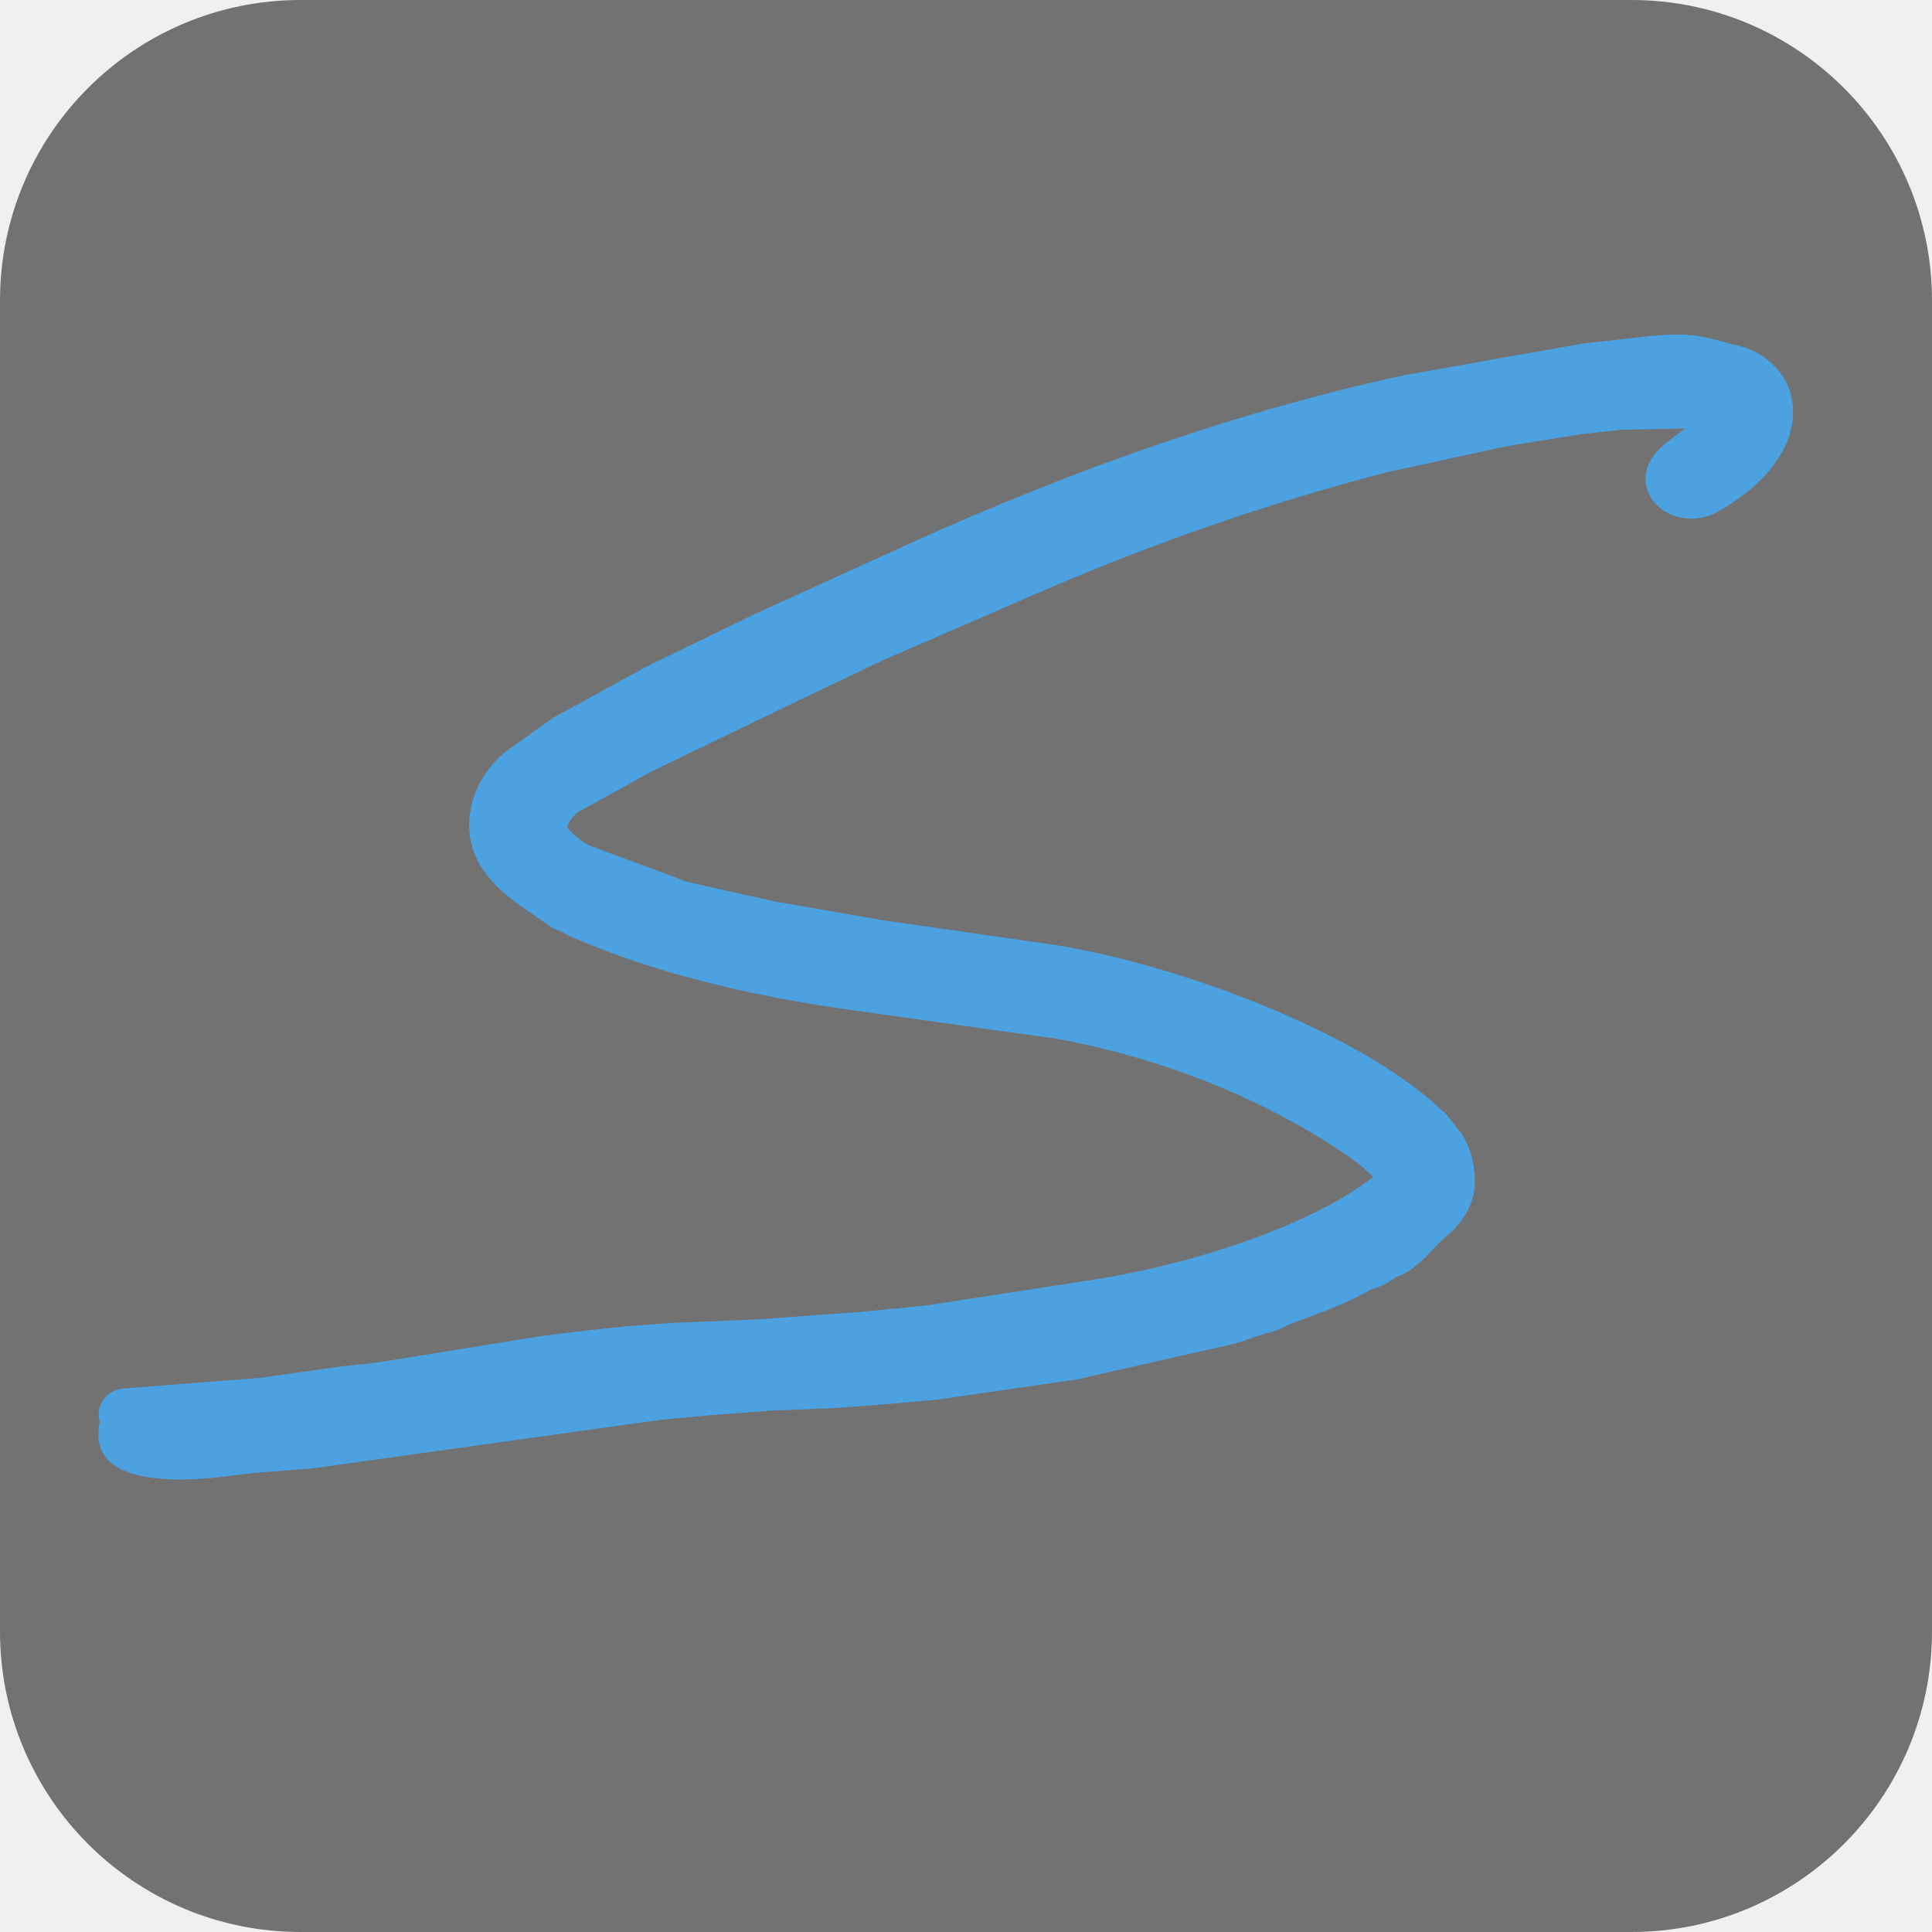
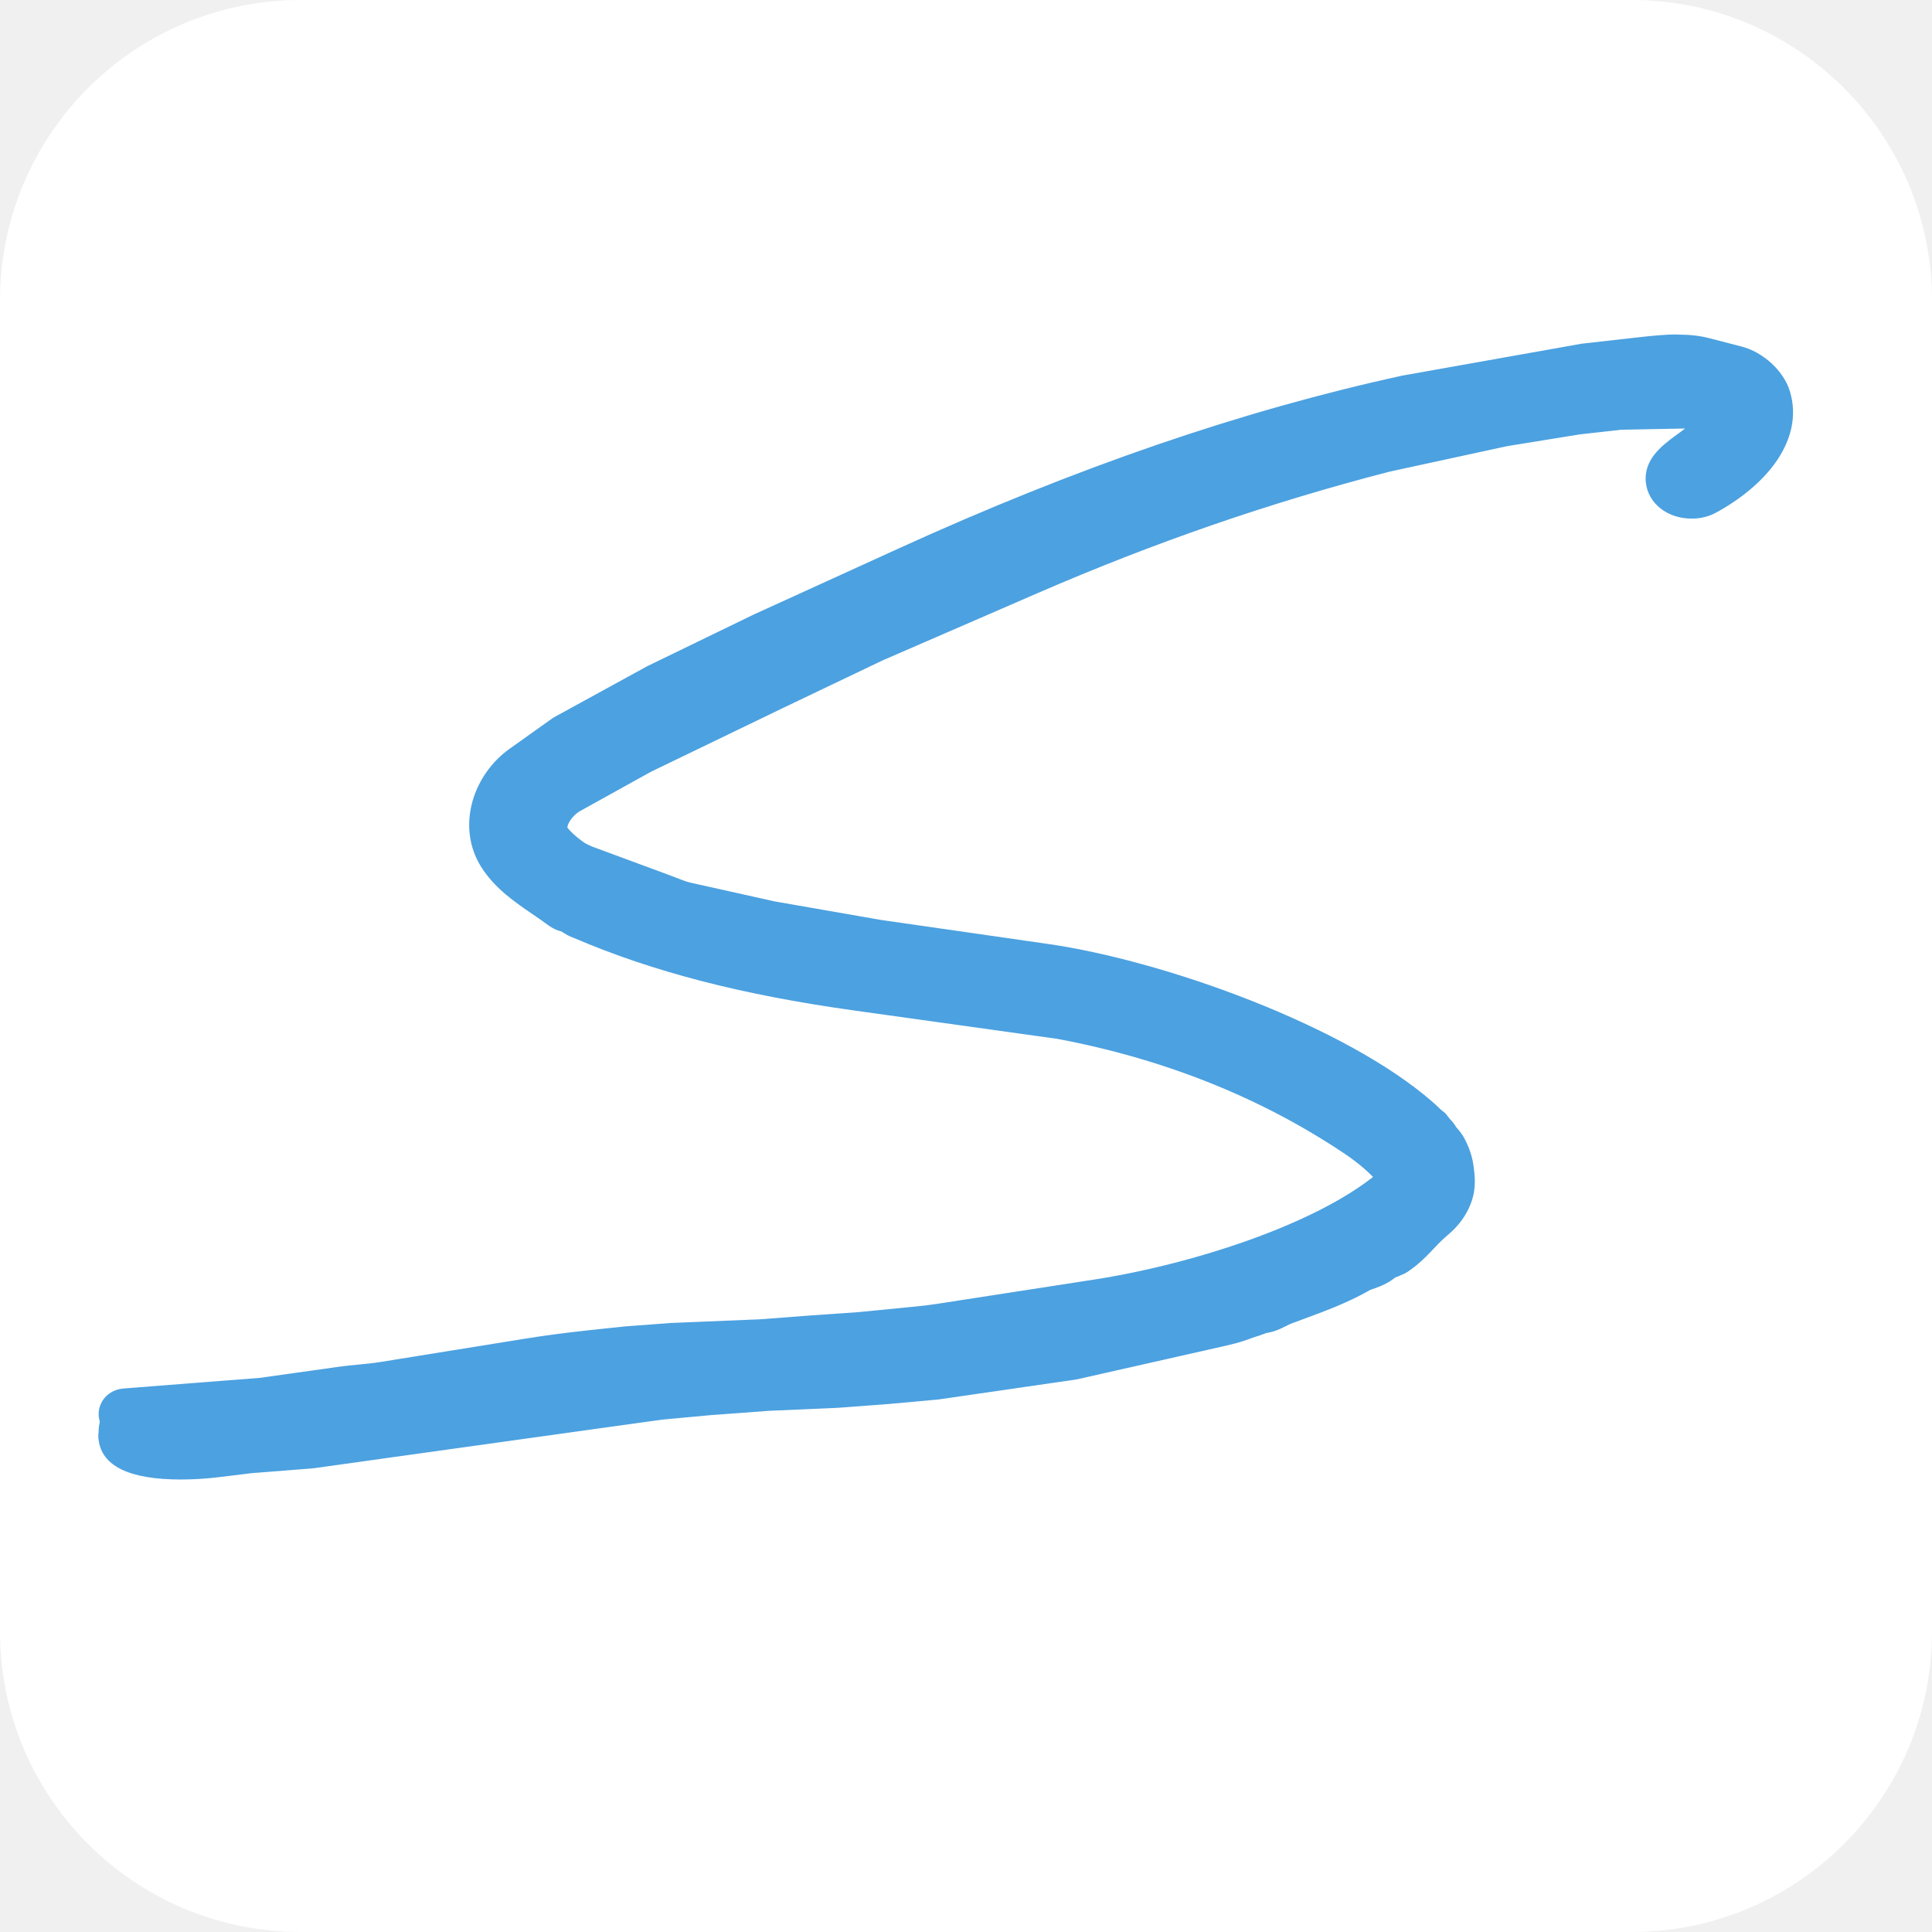
<svg xmlns="http://www.w3.org/2000/svg" id="Ebene_2" viewBox="0 0 283.46 283.46">
  <defs>
-     <style>.cls-1{fill:#727272;}.cls-2{fill:#4ca1e0;}</style>
+     <style>.cls-1{fill:#fff;}.cls-2{fill:#4ca1e0;}</style>
  </defs>
  <g id="Ebene_2-2">
    <rect class="cls-1" width="283.46" height="283.46" rx="44.1" ry="44.1" />
  </g>
  <g id="Ebene_1-2">
    <path class="cls-2" d="M25.99,214.86c-4.25,0-7.27-.92-9.52-2.91-.28-.25-.46-.59-.5-.96-.14-1.35.15-2.69.8-3.67.08-.12.17-.22.28-.31.94-.79,2.07-1.25,3.25-1.32l7.67-.43,6.25-.57,5.66-.45,20.2-2.78,25.72-4.03c2.15-.34,4.5-.59,6.97-.76l7.98-.53,13.65-.54,6.8-.55,6.59-.5c2-.15,4.35-.35,6.66-.67l18.58-2.61c8.87-1.25,38.7-6.24,51.4-18.26-.86-1.63-2.43-3.21-4.89-4.91-12.98-8.98-28.4-15.11-45.82-18.25l-27.99-3.77c-16.36-2.2-30.24-5.81-42.43-11.04-.36-.15-.63-.44-.79-.78-.29-.25-1.05-.71-1.68-1.09-2.38-1.46-5.97-3.66-8.37-7.2-1.29-1.9-1.71-4.18-1.23-6.58.67-3.36,3.12-6.78,6.4-8.93l7.5-4.93s.08-.05.12-.07l7.03-3.73,16.9-8.4,24.92-11.35c27.43-12.49,52.76-20.93,77.43-25.79l21.78-3.76s.07-.01.11-.01l3.45-.34s.15,0,.15,0l14.65.02c3.84,0,7.44,2.54,8.95,6.31.84,2.09.23,4.83-1.72,7.71-2.49,3.68-7.2,7.59-11.04,7.59h0c-.97,0-1.83-.25-2.54-.75-1.05-.73-1.6-1.6-1.63-2.57-.06-1.74,1.51-3,3.32-4.45,1.71-1.37,3.62-2.9,4.34-4.83-1.82-.47-3.79-.7-5.98-.7-.85,0-1.76.04-2.71.11l-6.54.49c-1.82.14-3.97.32-6.11.69l-10.27,1.74-15.14,3.25c-23.7,6.25-48.13,15.28-74.63,27.58l-14.12,6.56-20.98,10.22-10.98,6.1c-1.69.94-3.28,2.95-2.78,5.14.36,1.56,3.22,2.62,4.44,3.07.08.03.17.07.24.11,6.64,3.91,14.87,6.7,25.17,8.54l16.43,2.93,27.66,4.13c15.53,2.32,35.99,10.13,48.63,18.57,2.64,1.76,5.17,3.55,7.18,6.02.12.14.21.31.26.49.11.35.28.68.5.98.2.28.3.61.29.95-.04.9.19,1.76.65,2.43.4.58.35,1.35-.12,1.87-.86.94-1.14,2.47-.7,3.81.14.44.08.92-.18,1.3-.26.38-.67.63-1.13.66-.91.07-1.64.42-2.16,1.04-.61.72-.91,1.78-.81,2.83.07.74-.41,1.41-1.13,1.59-2.13.54-3.65,1.36-4.9,2.65-.08.08-.16.15-.25.21-3.58,2.37-7.54,3.82-10.71,4.98-2.3.84-4.29,1.57-5.31,2.34-.26.2-.58.3-.91.3-.13,0-.27-.02-.4-.05,0,0-.06-.02-.19-.02-.59,0-1.56.29-2.15.46-12.25,3.64-24.91,6.21-38.69,7.85-.68.08-1.36.2-2.07.33-.87.16-1.76.32-2.7.41l-4.04.38-6.13.46-7.37.58-11.5.53-6.26.57-5.65.42-10.39,1.42-38.79,5.45c-1.85.26-3.6.42-5.3.58l-1.57.15-5.81.57-4.55.43c-1.42.13-3.09.27-4.76.27Z" />
    <path class="cls-2" d="M237.05,53.57l14.65.02c3.33,0,6.32,2.28,7.56,5.37,1.86,4.63-6.57,13.25-11.37,13.25-.64,0-1.21-.15-1.69-.48-4.2-2.93,6.32-5.26,6.94-11.65-2.51-.84-5.1-1.16-7.75-1.16-.93,0-1.87.04-2.82.11l-6.54.49c-1.95.14-4.11.34-6.25.7l-10.27,1.74-15.21,3.26c-26,6.86-50.7,16.43-74.94,27.68l-14.12,6.56-21.01,10.24-11.05,6.14c-2.36,1.31-4.16,3.95-3.51,6.79.5,2.19,3.3,3.37,5.39,4.14,7.63,4.49,16.57,7.1,25.67,8.73l16.43,2.93,27.71,4.13c15.14,2.26,35.41,9.92,48.02,18.34,2.48,1.66,4.94,3.37,6.85,5.72.16.5.41.98.71,1.4-.06,1.19.25,2.4.92,3.36-1.26,1.38-1.61,3.5-1.02,5.29-3.14.24-4.59,2.97-4.35,5.51-2.26.57-4.08,1.49-5.61,3.06-6.09,4.03-13.35,5.29-16.1,7.38-.18-.05-.37-.07-.59-.07-.74,0-1.68.26-2.57.53-12.65,3.76-25.32,6.23-38.44,7.79-1.59.19-3.12.59-4.73.74l-4.04.38-6.1.46-7.37.58-11.45.53-6.32.57-5.63.42-10.48,1.43-38.79,5.45c-2.41.34-4.7.51-6.8.72l-5.81.57-4.55.43c-1.55.15-3.11.26-4.62.26-3.25,0-6.28-.55-8.52-2.53-.1-.94.08-1.96.56-2.67.63-.53,1.45-.91,2.37-.97l7.67-.43,6.3-.58,5.64-.45,20.29-2.79,25.75-4.04c2.36-.37,4.69-.6,6.84-.74l7.98-.53,13.61-.54,6.87-.56,6.59-.5c2.09-.16,4.46-.36,6.75-.68l18.58-2.61c15.87-2.23,41.09-7.98,52.35-18.78.03,0,.07,0,.11,0,.31,0,.7-.17.5-.7-.97-2.56-3.2-4.61-5.8-6.41-13.85-9.58-29.72-15.49-46.41-18.49l-28.06-3.78c-14.79-1.99-28.79-5.25-42.04-10.93-.09-1.09-6.66-3.35-10.17-8.54-3-4.44.22-10.44,4.75-13.41l7.5-4.93,7.03-3.73,16.86-8.38,24.87-11.33c24.8-11.3,50.09-20.36,77.09-25.68l21.74-3.75,3.45-.34h0ZM237.05,50.57c-.1,0-.2,0-.3.01l-3.45.34c-.07,0-.14.02-.21.03l-21.74,3.75s-.05,0-.07.01c-24.78,4.88-50.22,13.35-77.76,25.9l-24.87,11.33s-.06.03-.09.04l-16.86,8.38s-.05.02-.07.04l-7.03,3.73c-.08.04-.16.09-.24.14l-7.5,4.93c-3.6,2.36-6.3,6.15-7.05,9.89-.56,2.8-.06,5.47,1.46,7.71,2.58,3.81,6.49,6.21,8.82,7.64.45.28.99.61,1.3.82.32.5.79.91,1.35,1.15,12.32,5.28,26.32,8.92,42.82,11.15l27.99,3.77c17.18,3.1,32.38,9.15,45.17,17.99,1.74,1.2,2.98,2.31,3.8,3.4-10.27,8.84-32.18,14.59-49.67,17.04l-18.58,2.61c-2.26.32-4.59.51-6.56.66l-6.59.5-6.82.55-13.54.53s-.05,0-.08,0l-7.98.53c-2.53.17-4.92.43-7.11.77l-25.72,4.03-20.17,2.77-5.55.44-6.28.58-7.62.42c-1.49.08-2.96.68-4.14,1.67-.22.18-.4.39-.56.63-.85,1.27-1.23,2.97-1.05,4.66.08.74.44,1.43,1,1.93,3.33,2.94,7.59,3.28,10.51,3.28,1.73,0,3.44-.14,4.9-.28l4.55-.43,5.82-.57c.51-.05,1.04-.1,1.57-.15,1.71-.16,3.47-.32,5.35-.58l38.79-5.45,10.38-1.41,5.54-.41,6.3-.57,11.38-.53s.06,0,.1,0l7.37-.58,6.09-.46s.04,0,.06,0l4.04-.38c1-.1,1.93-.26,2.83-.43.69-.13,1.34-.24,1.97-.32,13.87-1.65,26.61-4.23,38.94-7.9.35-.11,1.27-.38,1.67-.4.21.05.42.07.64.07.65,0,1.29-.21,1.81-.61.84-.64,2.82-1.36,4.92-2.13,3.25-1.19,7.3-2.67,11.03-5.14.18-.12.35-.26.5-.41,1.05-1.08,2.34-1.77,4.19-2.24,1.43-.36,2.39-1.71,2.25-3.18-.06-.66.12-1.32.46-1.73.17-.2.47-.47,1.13-.52.92-.07,1.75-.56,2.27-1.32.51-.76.65-1.72.36-2.6-.27-.82-.11-1.8.38-2.33.95-1.04,1.05-2.6.24-3.75-.27-.38-.41-.93-.38-1.49.03-.68-.17-1.35-.57-1.9-.13-.18-.22-.36-.29-.56-.11-.36-.29-.69-.53-.98-2.14-2.64-4.78-4.49-7.51-6.32-12.81-8.55-33.52-16.46-49.25-18.81l-27.66-4.13-16.39-2.93c-10.12-1.81-18.19-4.54-24.67-8.36-.15-.09-.32-.17-.48-.23-3.16-1.17-3.47-1.87-3.5-2-.33-1.44.83-2.82,2.04-3.5l10.98-6.1,20.91-10.19,14.1-6.54c26.39-12.25,50.72-21.24,74.38-27.49l15.08-3.23,10.21-1.73c2.09-.35,4.19-.54,5.97-.67l6.54-.49c.91-.07,1.78-.1,2.59-.1,1.28,0,2.47.08,3.59.25-.8.93-1.88,1.8-2.89,2.61-1.95,1.56-3.96,3.17-3.88,5.67.03,1.01.46,2.49,2.27,3.75.96.67,2.14,1.02,3.4,1.02,4.4,0,9.51-4.15,12.28-8.25,2.27-3.36,2.92-6.51,1.87-9.11-1.74-4.33-5.89-7.24-10.34-7.25l-14.65-.02h0Z" />
    <path class="cls-2" d="M83.4,135.27c-.72,0-1.45-.28-2.18-.83-.75-.56-1.53-1.09-2.31-1.63-2.57-1.75-5.22-3.57-7.03-6.44-3.38-5.37-.71-12.1,3.71-15.24l6.3-4.49s.1-.07.15-.09l13.56-7.43,15.7-7.62,21.18-9.66c26.04-11.87,50.12-20.14,73.59-25.26l26.14-4.65,8.17-.93c1.87-.21,3.81-.43,5.77-.43,1.64,0,3.04.16,4.3.48l4.72,1.22c3.08.79,5.41,3.47,6.05,5.58,2.03,6.74-4.22,12.86-10.19,16.06-.81.43-1.77.66-2.79.66-2.82,0-4.97-1.62-5.23-3.93-.28-2.58,1.95-4.22,3.92-5.66,1.44-1.05,2.81-2.06,3.39-3.3l-1.26-.36-11.24.22-6.23.69-10.75,1.75-17.26,3.74c-17.64,4.55-34.69,10.43-52.07,17.98l-22.65,9.84-14.54,6.94-19.53,9.43-10.35,5.74c-1.25.69-2.38,2.09-2.62,3.25-.16.75.08,1.18.27,1.43.85,1.12,2.51,2.41,3.72,3.1.68.39.94,1.23.61,1.94-.25.54-.79.86-1.36.86-.17,0-.35-.03-.52-.09-1.82-.67-5.61-2.07-6.33-5.22-.86-3.72,1.52-6.92,4.25-8.44l11.05-6.14,21.08-10.27,14.15-6.57c26.66-12.37,51.26-21.46,75.19-27.77l15.28-3.28,10.34-1.75c2.27-.38,4.5-.58,6.39-.72l6.54-.49c1.02-.08,2-.11,2.93-.11,3.05,0,5.74.41,8.23,1.24.66.22,1.08.87,1.01,1.57-.37,3.77-3.46,6.25-5.72,8.06-.76.61-1.88,1.5-2.15,1.97.06.06.15.14.3.25.21.14.48.21.83.21,2.3,0,6.29-2.93,8.55-6.27,1.33-1.97,1.87-3.81,1.42-4.91-1.06-2.65-3.54-4.42-6.17-4.43l-14.58-.02-3.32.33-21.69,3.74c-24.4,4.81-49.51,13.17-76.73,25.57l-24.87,11.33-16.82,8.36-6.94,3.68-7.45,4.89c-2.59,1.7-4.59,4.45-5.1,7.01-.32,1.62-.06,3.07.78,4.31,2.03,3.01,5.29,5,7.45,6.33,1.86,1.14,2.89,1.77,2.98,2.93.05.63-.29,1.22-.86,1.48-.36.17-.75.25-1.15.25Z" />
    <path class="cls-2" d="M246.14,52.07c1.36,0,2.69.12,3.93.43l4.72,1.22c2.41.62,4.44,2.76,4.99,4.56,1.71,5.69-3.65,11.19-9.46,14.3-.6.32-1.34.48-2.09.48-1.75,0-3.55-.88-3.73-2.59-.4-3.6,7.39-5.05,7.61-9.85l-2.85-.81-11.53.22-6.3.7-10.83,1.76-17.33,3.76c-18.08,4.66-35.27,10.66-52.35,18.07l-22.65,9.84-14.59,6.96-19.54,9.43-10.43,5.78c-2.29,1.27-4.59,4.56-2.82,6.9,1.02,1.34,2.89,2.76,4.17,3.5-2.09-.77-4.88-1.95-5.39-4.14-.65-2.84,1.16-5.48,3.51-6.79l11.05-6.14,21.01-10.24,14.12-6.56c24.24-11.25,48.94-20.82,74.94-27.68l15.21-3.26,10.27-1.74c2.15-.36,4.3-.56,6.25-.7l6.54-.49c.94-.07,1.88-.11,2.82-.11,2.64,0,5.24.32,7.75,1.16-.62,6.39-11.14,8.72-6.94,11.65.48.33,1.05.48,1.69.48,4.8,0,13.23-8.62,11.37-13.25-1.24-3.08-4.23-5.36-7.56-5.37l-14.65-.02-3.45.34-21.74,3.75c-27,5.32-52.3,14.39-77.09,25.68l-24.87,11.33-16.86,8.38-7.03,3.73-7.51,4.93c-4.53,2.97-7.75,8.97-4.75,13.41,3.51,5.19,10.09,7.44,10.17,8.54-.17.08-.34.11-.52.11-.42,0-.85-.21-1.28-.53-3.09-2.32-6.8-4.21-8.98-7.67-2.81-4.47-.72-10.35,3.31-13.22l6.3-4.49,13.56-7.43,15.64-7.59,21.15-9.64c23.68-10.8,47.67-19.57,73.29-25.16l26.08-4.64,7.8-.88c1.88-.21,3.91-.46,5.88-.46h0ZM246.14,49.07c-2.04,0-4.11.24-5.94.44l-.28.03-7.8.88c-.06,0-.13.02-.19.03l-26.08,4.64s-.08.01-.11.02c-23.58,5.15-47.75,13.45-73.89,25.36l-21.15,9.64s-.04.02-.07.03l-15.64,7.59s-.09.04-.13.07l-13.56,7.43c-.1.06-.2.12-.3.19l-6.3,4.49c-2.55,1.82-4.51,4.6-5.37,7.64-.96,3.39-.51,6.81,1.26,9.63,1.97,3.13,4.88,5.12,7.45,6.88.8.54,1.55,1.06,2.26,1.59,1,.75,2.03,1.13,3.08,1.13.62,0,1.22-.13,1.78-.39,1.14-.53,1.83-1.71,1.73-2.96-.16-1.92-1.64-2.83-3.69-4.09-.12-.08-.25-.15-.38-.23.44.18.84.33,1.18.45.34.13.69.19,1.04.19,1.13,0,2.21-.65,2.72-1.73.66-1.41.13-3.1-1.22-3.87-1.07-.61-2.58-1.79-3.28-2.71-.1-.38.64-1.77,1.88-2.46l10.35-5.74,19.46-9.4,14.53-6.94,22.6-9.81c17.28-7.5,34.24-13.36,51.84-17.9l17.2-3.73,10.68-1.73,6.09-.68,9.34-.18c-.39.31-.8.61-1.22.91-2.07,1.52-4.91,3.59-4.53,7.04.34,3.05,3.16,5.27,6.72,5.27,1.27,0,2.48-.29,3.5-.84,3.52-1.89,6.56-4.38,8.54-7.03,2.62-3.51,3.45-7.23,2.38-10.78-.9-3-3.89-5.77-7.11-6.6l-4.72-1.22c-1.38-.36-2.91-.53-4.68-.53h0ZM253.83,57.13c-.64-.21-1.28-.38-1.95-.54.67.03,1.33.22,1.95.54h0ZM255.15,63.67c.5-.99.86-2.09.98-3.32.04-.42,0-.84-.13-1.22.19.3.35.61.48.94.16.41-.04,1.69-1.27,3.51-.02.03-.04.06-.06.08h0ZM111.18,97.38l24.83-11.31c21.18-9.65,41.07-16.84,60.35-21.81-21.76,6.21-44.17,14.71-68.26,25.89l-14.12,6.56s-.03.02-.05.02l-21.01,10.24s-.1.05-.14.07l-11.05,6.14s-.03.02-.05.03l5.84-3.84,6.87-3.64,16.78-8.34h0ZM77.36,124.86c-.41-.45-.79-.92-1.13-1.42-.61-.91-.79-1.95-.55-3.17.44-2.18,2.19-4.56,4.46-6.05l.2-.13c-3.33,2.55-4.24,6.31-3.58,9.17.13.58.34,1.12.61,1.6h0Z" />
    <path class="cls-2" d="M18.03,209.66c-.16,0-.32-.03-.47-.08-1.07-.35-1.71-1.29-1.58-2.33.13-1.09,1.05-1.91,2.24-2l14.32-1.12,5.71-.44,11.66-1.64c.86-.12,1.77-.21,2.7-.3,1.15-.11,2.34-.23,3.51-.42l21.07-3.4c3.01-.48,6.13-.9,9.55-1.26l5.28-.56,6.59-.49,13.11-.55,7.34-.56,6.71-.46,6.78-.66c1.68-.16,3.42-.32,5.17-.59l23.08-3.57c14.25-2.2,33.81-8.33,43.07-16.59.28-.25.63-.38,1-.38.14,0,.29.02.42.06l.75.22c.51.15.91.56,1.03,1.08.13.52-.03,1.07-.42,1.44-13.28,12.73-44.06,17.9-53.18,19.18l-18.58,2.61c-2.4.34-4.92.55-6.85.69l-6.59.5-6.86.56-13.67.54-7.94.53c-2.39.16-4.65.4-6.71.73l-25.75,4.04-20.31,2.79-5.72.46-6.28.58-7.73.43c-.67.04-1.18.36-1.49.62-.27.23-.62.35-.97.35Z" />
    <path class="cls-2" d="M204.87,173.74l.75.22c-11.26,10.8-36.48,16.55-52.35,18.78l-18.58,2.61c-2.29.32-4.67.53-6.75.68l-6.59.5-6.87.56-13.61.54-7.98.53c-2.15.14-4.48.37-6.84.74l-25.75,4.04-20.29,2.79-5.64.45-6.3.58-7.67.43c-.93.05-1.75.44-2.37.97-.91-.3-.66-1.34.31-1.42l14.32-1.12,5.71-.44,11.76-1.65c1.92-.27,4.09-.37,6.24-.72l21.07-3.4c3.27-.53,6.37-.92,9.47-1.25l5.28-.56,6.54-.49,13.06-.55,7.39-.57,6.7-.46,5.83-.57c1.92-.19,4.09-.37,6.24-.7l23.08-3.57c13.26-2.05,33.75-7.96,43.84-16.95h0ZM204.87,170.74c-.73,0-1.44.26-2,.76-9.03,8.05-28.26,14.06-42.3,16.23l-23.08,3.57c-1.7.26-3.41.42-5.07.58l-1,.1-5.79.56-6.66.46-7.36.56-13.01.54s-.07,0-.1,0l-6.54.49s-.06,0-.09,0l-5.28.56c-3.45.37-6.6.78-9.63,1.27l-21.07,3.4c-1.12.18-2.28.29-3.41.4-.92.09-1.86.18-2.77.31l-11.66,1.64-5.61.43-14.32,1.12c-1.91.15-3.4,1.51-3.62,3.32-.21,1.74.86,3.36,2.6,3.94.31.1.63.15.94.15.7,0,1.38-.24,1.93-.71.11-.09.33-.25.61-.27l7.67-.43s.07,0,.11,0l6.3-.58,5.6-.45c.06,0,.11-.01.17-.02l20.29-2.79s.04,0,.06,0l25.75-4.04c2.02-.32,4.23-.56,6.58-.71l7.94-.53,13.57-.54s.08,0,.12,0l6.87-.56,6.57-.5c1.95-.15,4.5-.36,6.95-.7l18.58-2.61c5.72-.8,17.01-2.69,28.39-6.29,11.63-3.68,20.25-8.15,25.62-13.3.77-.74,1.09-1.84.84-2.87-.25-1.04-1.04-1.87-2.06-2.17l-.75-.22c-.28-.08-.57-.12-.85-.12h0Z" />
    <path class="cls-2" d="M209.74,168.08c-.44,0-.87-.19-1.17-.55-1.75-2.15-3.99-3.73-6.52-5.42-12.32-8.23-32.26-15.84-47.41-18.1l-27.71-4.13-16.47-2.94c-10.65-1.9-19.21-4.82-26.16-8.91-.67-.39-.93-1.23-.59-1.94.25-.54.79-.86,1.36-.86.17,0,.35.03.52.09l12.1,4.47c.29.11.59.23.91.35.77.31,1.65.65,2.36.81l12.48,2.78,15.59,2.72,24.42,3.51c17.1,2.46,43.31,11.92,55.84,22.92.48.42.92.86,1.33,1.33.22.25.35.57.37.9.02.35.08.69.19,1.01.22.69-.08,1.43-.71,1.78-.23.12-.47.18-.71.18Z" />
    <path class="cls-2" d="M85.06,126.73l12.1,4.47c1.03.38,2.34.97,3.46,1.22l12.48,2.78,15.66,2.73,24.47,3.52c16.54,2.38,42.67,11.68,55.06,22.56.44.39.83.77,1.19,1.19.03.47.11.94.26,1.38-1.91-2.35-4.37-4.06-6.85-5.72-12.61-8.42-32.88-16.08-48.02-18.34l-27.71-4.13-16.43-2.93c-9.09-1.62-18.04-4.23-25.67-8.73h0ZM85.06,123.73c-1.13,0-2.2.64-2.71,1.71-.67,1.4-.15,3.08,1.19,3.87,7.11,4.18,15.83,7.16,26.66,9.09l16.43,2.93s.06,0,.08.01l27.71,4.13c14.96,2.23,34.64,9.74,46.8,17.87,2.43,1.62,4.57,3.13,6.19,5.12.59.72,1.45,1.11,2.33,1.11.49,0,.98-.12,1.43-.36,1.27-.69,1.87-2.18,1.43-3.55-.07-.2-.11-.42-.12-.65-.04-.67-.3-1.3-.74-1.8-.46-.52-.94-1-1.47-1.46-12.73-11.18-39.3-20.79-56.61-23.27l-24.42-3.51-15.54-2.71-12.41-2.76c-.59-.13-1.41-.46-2.13-.74-.33-.13-.65-.26-.94-.36l-12.1-4.47c-.34-.13-.69-.19-1.04-.19h0Z" />
    <path class="cls-2" d="M26.57,215.55c-6.61,0-10.27-1.58-10.59-4.56-.07-.62.25-1.21.8-1.49.22-.11.45-.17.69-.17.36,0,.71.13.99.38,1.66,1.47,4.06,2.15,7.53,2.15h0c1.54,0,3.13-.13,4.48-.26l4.54-.43,5.8-.57,1.58-.15c1.66-.15,3.37-.31,5.15-.56l38.79-5.45,10.49-1.43,5.72-.43,6.3-.57,11.52-.53,7.32-.57,6.1-.46,4.01-.38c.81-.08,1.6-.22,2.44-.38.73-.13,1.48-.27,2.25-.36,13.61-1.62,26.1-4.15,38.19-7.74,1-.3,2.06-.59,3-.59.36,0,.68.04.98.12.55.15.97.6,1.07,1.16.11.56-.11,1.13-.57,1.48-1.49,1.13-3.82,1.77-5.9,2.23l-21.56,4.87s-.08.02-.12.02l-19.99,2.9-7.41.68-7.49.56-9.94.44-8.45.63-7.32.68-8.65,1.2-42.55,5.94-9.07.71-4.74.59c-1.8.22-3.69.34-5.45.34Z" />
    <path class="cls-2" d="M183.7,192.51c.21,0,.41.02.59.07-1.25.95-3.42,1.54-5.32,1.97l-21.56,4.87-20,2.9-7.33.67-7.46.56-9.89.43-8.5.63-7.35.68-8.72,1.21-42.55,5.94-8.98.7-4.81.59c-1.64.2-3.48.33-5.27.33-4.55,0-8.84-.81-9.09-3.22,2.25,1.98,5.28,2.53,8.52,2.53,1.51,0,3.07-.12,4.62-.26l4.55-.43,5.81-.57c2.11-.21,4.4-.38,6.8-.72l38.79-5.45,10.48-1.43,5.63-.42,6.32-.57,11.45-.53,7.37-.58,6.1-.46,4.04-.38c1.61-.15,3.14-.55,4.73-.74,13.12-1.56,25.78-4.03,38.44-7.79.9-.27,1.83-.53,2.57-.53h0ZM183.7,189.51c-1.15,0-2.32.32-3.43.65-12,3.57-24.41,6.08-37.94,7.69-.82.1-1.59.24-2.34.38-.81.15-1.57.29-2.32.36l-4.02.38-6.07.46-7.33.57-11.4.53s-.09,0-.13,0l-6.32.57-5.59.42c-.06,0-.12.01-.18.02l-10.48,1.43-38.81,5.45c-1.74.24-3.43.4-5.07.55-.55.05-1.08.1-1.61.15l-5.81.57-4.54.43c-1.32.12-2.86.25-4.34.25-3.09,0-5.16-.57-6.54-1.78-.56-.49-1.27-.75-1.99-.75-.47,0-.94.11-1.38.34-1.1.57-1.74,1.75-1.6,2.99.42,3.91,4.48,5.9,12.08,5.9,1.83,0,3.77-.12,5.64-.35l4.74-.58,8.91-.7c.06,0,.12-.01.18-.02l42.55-5.94,8.64-1.2,7.25-.67,8.43-.62,9.84-.43s.06,0,.09,0l7.46-.56s.03,0,.05,0l7.33-.67c.05,0,.1-.01.16-.02l20-2.9c.08-.01.15-.03.23-.04l21.56-4.87c2.23-.5,4.75-1.2,6.47-2.5.91-.69,1.35-1.84,1.13-2.96-.22-1.12-1.05-2.02-2.15-2.33-.43-.12-.89-.18-1.39-.18h0Z" />
    <path class="cls-2" d="M206.01,174.79c-1.51,0-2.11-1.29-2.34-1.78-.04-.08-.07-.15-.11-.22-1.39-1.67-3.2-3.25-5.48-4.78-12.42-8.33-26.8-14.07-42.74-17.07l-29.94-4.18c-16.27-2.27-29.17-5.61-40.61-10.51l-.25-.1c-.7-.28-2-.8-2.12-2.36-.04-.52.19-1.03.62-1.34.26-.19.57-.28.88-.28.2,0,.4.04.59.12,11.94,5.12,25.56,8.66,41.65,10.82l28.06,3.78c17.91,3.22,33.73,9.52,47.06,18.74,3.38,2.34,5.4,4.6,6.35,7.11.16.42.12.88-.09,1.27s-.6.66-1.03.74c-.17.03-.33.05-.48.05h0Z" />
    <path class="cls-2" d="M83.92,133.66c13.24,5.68,27.25,8.94,42.04,10.93l28.06,3.78c16.69,3,32.56,8.91,46.41,18.49,2.6,1.8,4.83,3.85,5.8,6.41-.07.01-.14.02-.21.02-.8,0-.91-.99-1.26-1.41-1.66-1.99-3.63-3.64-5.83-5.12-12.94-8.68-27.77-14.38-43.3-17.3l-30.01-4.19c-13.93-1.94-27.39-4.91-40.22-10.4-.69-.3-1.41-.47-1.47-1.21h0ZM83.92,130.66c-.62,0-1.23.19-1.75.56-.85.61-1.32,1.63-1.24,2.68.2,2.49,2.35,3.35,3.06,3.63.07.03.15.06.22.09,11.56,4.95,24.59,8.33,40.99,10.62l29.94,4.18c15.71,2.96,29.88,8.63,42.11,16.83,2.08,1.4,3.74,2.83,5.06,4.37,0,0,0,0,0,.01.82,1.76,2.06,2.65,3.7,2.65.25,0,.5-.02.76-.07.87-.16,1.63-.7,2.07-1.48.44-.77.51-1.7.19-2.53-1.07-2.81-3.26-5.3-6.9-7.81-13.51-9.34-29.52-15.73-47.59-18.97-.04,0-.09-.01-.13-.02l-28.06-3.78c-15.95-2.15-29.45-5.65-41.26-10.71-.38-.16-.78-.24-1.18-.24h0Z" />
    <path class="cls-2" d="M184.94,194.14c-.31,0-.63-.03-.94-.09-.58-.12-1.04-.56-1.17-1.13-.13-.58.08-1.17.56-1.53,1.38-1.04,3.56-1.84,6.09-2.77,3.19-1.17,6.8-2.49,10.09-4.66.25-.17.54-.25.83-.25.35,0,.7.12.97.36.51.43.67,1.15.39,1.76-.14.3-.25.63-.34.97-.1.38-.34.71-.68.92-3.23,1.93-6.73,3.21-10.11,4.46l-1.53.56c-.37.14-.72.31-1.09.5-.86.43-1.83.91-3.06.91h0Z" />
    <path class="cls-2" d="M200.38,185.2h0,0ZM200.38,185.2c-.18.39-.32.8-.43,1.22-3.58,2.14-7.48,3.45-11.39,4.91-1.31.49-2.3,1.31-3.63,1.31-.21,0-.42-.02-.65-.07,2.75-2.09,10.01-3.34,16.1-7.38h0ZM200.38,182.2s-.07,0-.11,0c-.58.02-1.13.21-1.58.52-3.13,2.07-6.64,3.35-9.74,4.48-2.64.97-4.92,1.8-6.48,2.98-.94.71-1.38,1.91-1.11,3.06.26,1.15,1.18,2.04,2.34,2.27.41.08.83.12,1.24.12,1.59,0,2.78-.59,3.73-1.07.33-.17.65-.32.94-.43.51-.19,1.02-.38,1.52-.56,3.45-1.27,7.01-2.58,10.36-4.58.68-.41,1.18-1.07,1.37-1.84.06-.22.13-.43.21-.64.2-.4.31-.85.31-1.32,0-1.66-1.34-3-2.99-3h-.01ZM200.38,188.2h0,0Z" />
    <path class="cls-2" d="M180.31,196.53c3.13.39,6.13-1.23,8.9-2.44,2.11-.92,4.22-1.84,6.33-2.76,1.27-.56,2.38-2.28,2.74-3.56.39-1.43.22-3.32-.6-4.59s-2.04-2.39-3.56-2.74l-1.58-.21c-1.07,0-2.08.27-3,.81-2.76,1.2-5.5,2.43-8.27,3.61l1.42-.6c-.85.35-1.7.65-2.61.79l1.58-.21c-.45.05-.89.05-1.34,0-1.41-.17-3.26.79-4.21,1.74-1.03,1.03-1.81,2.73-1.74,4.21s.57,3.14,1.74,4.21l1.2.93c.93.54,1.93.81,3,.81h0Z" />
    <path class="cls-2" d="M196.93,190.61c3.11,0,6.1-2.74,5.95-5.95s-2.62-5.95-5.95-5.95c-3.11,0-6.1,2.74-5.95,5.95s2.62,5.95,5.95,5.95h0Z" />
    <path class="cls-2" d="M201.11,169.32c1.24,1.72,2.55,3.12,4.4,4.21,2.56,1.52,5.89.78,7.68-1.53.78-1,1.34-2.3,1.28-3.61l-.21-1.58c-.28-1.01-.79-1.88-1.53-2.63-.23-.29-.46-.58-.69-.87l-1.2-.93c-.68-.44-1.42-.67-2.21-.71-1.27-.17-2.69,0-3.8.71-.86.55-1.58,1.27-2.14,2.14-.73,1.14-1.11,3.3-.6,4.59s1.08,2.4,2.06,3.48c.35.39.75.73,1.07,1.14l-.93-1.2c.21.31.37.62.52.96l-.6-1.42c.24.64.41,1.28.5,1.95l-.21-1.58c.04.4.04.78,0,1.18l.21-1.58c-.06.4-.15.76-.3,1.13l.6-1.42c-.16.32-.34.61-.56.89l.93-1.2c-.8.95-1.82,1.69-2.7,2.58-.95.96-1.83,1.98-2.88,2.84l1.2-.93c-.4.3-.8.56-1.26.78l1.42-.6c-.86.33-1.75.52-2.61.88-.79.34-1.46.79-2.23,1.17l1.42-.6c-.14.07-.29.12-.45.15l1.58-.21c-.16.03-.31.04-.47.02-3.12-.13-6.09,2.83-5.95,5.95.15,3.34,2.62,5.81,5.95,5.95,1.39.06,2.81-.39,4.03-1.04.48-.25.92-.58,1.41-.82l-1.42.6c1.26-.49,2.49-.71,3.72-1.38s2.23-1.57,3.18-2.51c.71-.7,1.37-1.46,2.09-2.16.62-.61,1.32-1.14,1.93-1.76,1.21-1.23,2.11-2.65,2.64-4.29.57-1.77.45-3.55.16-5.35-.21-1.29-.69-2.58-1.31-3.73s-1.61-2.02-2.46-3.01l.93,1.2c-.11-.13-.2-.27-.27-.42l.6,1.42-.09-.23-9.95,5.79c.23.29.46.58.69.87l7.21-9.35c-.24-.14-.48-.3-.71-.46l1.2.93c-.53-.41-.98-.86-1.39-1.38l.93,1.2-.16-.23c-.93-1.29-1.98-2.3-3.56-2.74-1.43-.39-3.32-.22-4.59.6s-2.39,2.04-2.74,3.56-.32,3.3.6,4.59h0Z" />
    <path class="cls-2" d="M203.16,175.73c-.62.05-1.29.12-1.9.26-.13.03-.26.08-.39.13-.75.3-1.45.55-2.1,1-.5.35-.96.73-1.53.98l1.42-.6c-.46.19-.94.3-1.43.37l1.58-.21c-.64.08-1.28.1-1.93.11-.82-.03-1.58.14-2.29.51-.74.24-1.38.65-1.92,1.23-.58.54-.99,1.18-1.23,1.92-.37.71-.54,1.47-.51,2.29l.21,1.58c.28,1.01.79,1.88,1.53,2.63,1.16,1.06,2.6,1.77,4.21,1.74.54,0,1.08-.02,1.61-.07,1.01-.1,2.11-.18,3.08-.53s1.85-.7,2.65-1.28c.4-.29.78-.59,1.22-.8l-1.42.6c.17-.07.34-.12.52-.16l-1.58.21c.06,0,.12-.02.18-.02.82.03,1.58-.14,2.29-.51.74-.24,1.38-.65,1.92-1.23.58-.54.99-1.18,1.23-1.92.37-.71.54-1.47.51-2.29l-.21-1.58c-.28-1.01-.79-1.88-1.53-2.63-1.11-1.02-2.64-1.86-4.21-1.74h0Z" />
  </g>
</svg>
